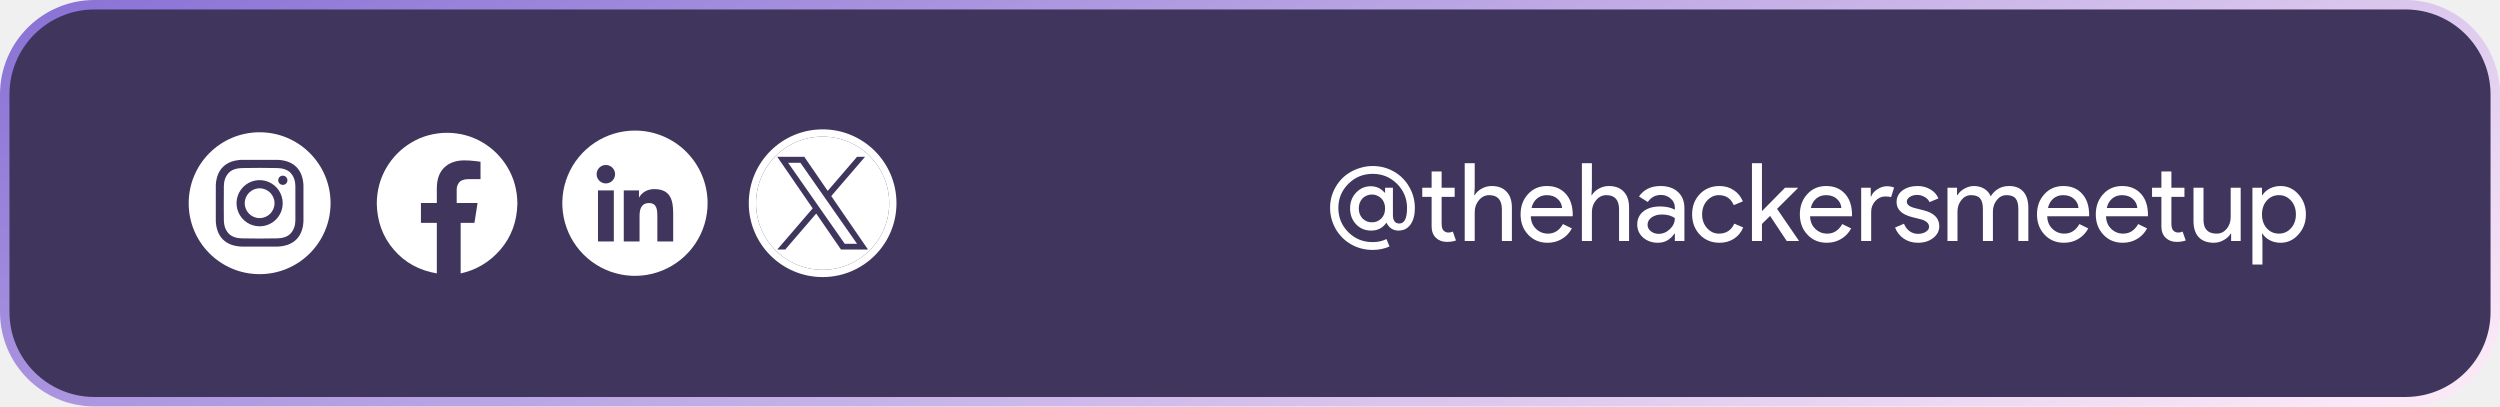
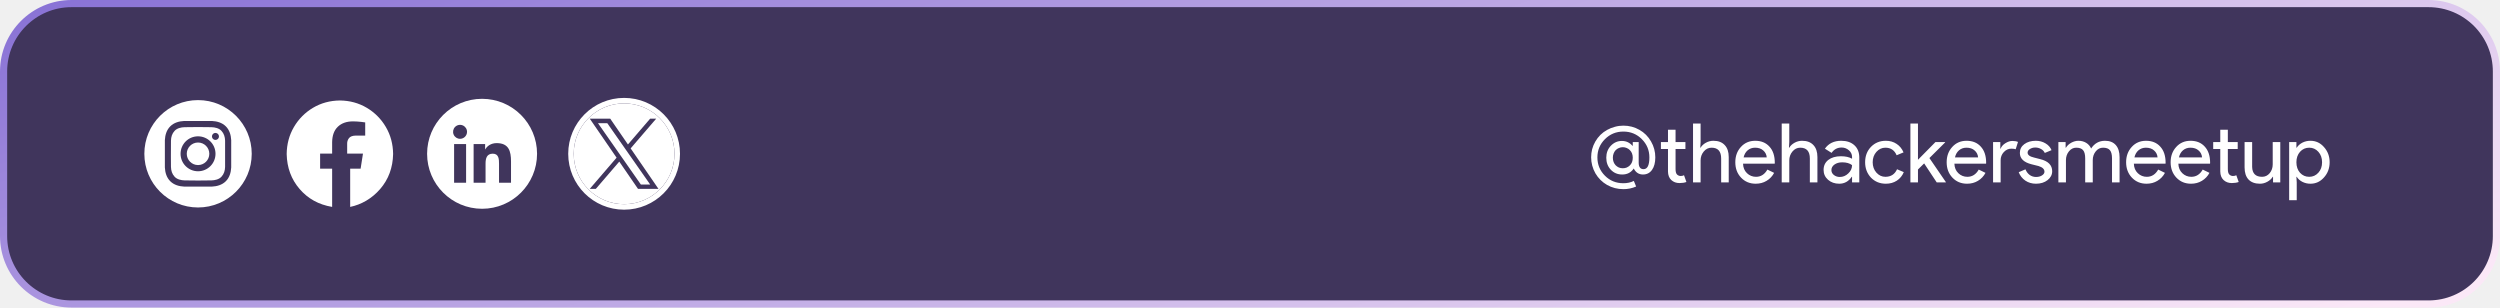
- <svg xmlns="http://www.w3.org/2000/svg" width="529" height="86" viewBox="0 0 529 86" fill="none">
-   <rect x="1" y="1" width="527" height="84" rx="19" fill="#40355C" />
-   <rect x="1" y="1" width="527" height="84" rx="19" stroke="url(#paint0_linear_1837_487)" stroke-width="2" />
-   <g clip-path="url(#clip0_1837_487)">
-     <path d="M54.938 46.152C56.678 46.152 58.09 44.74 58.09 42.999C58.09 41.258 56.678 39.847 54.938 39.847C53.197 39.847 51.785 41.258 51.785 42.999C51.785 44.74 53.197 46.152 54.938 46.152Z" fill="white" />
-     <path d="M54.937 27.988C46.647 27.988 39.926 34.709 39.926 42.999C39.926 51.29 46.647 58.011 54.937 58.011C63.227 58.011 69.948 51.29 69.948 42.999C69.948 34.709 63.227 27.988 54.937 27.988ZM64.211 46.815C64.139 48.242 63.738 49.649 62.698 50.678C61.648 51.717 60.234 52.104 58.793 52.175H51.081C49.64 52.104 48.226 51.717 47.176 50.678C46.136 49.649 45.735 48.242 45.663 46.815V39.184C45.735 37.757 46.136 36.35 47.176 35.321C48.226 34.282 49.64 33.895 51.081 33.824H58.793C60.234 33.895 61.648 34.282 62.698 35.321C63.738 36.35 64.139 37.757 64.211 39.184L64.211 46.815Z" fill="white" />
-     <path d="M58.694 35.562C56.815 35.511 53.055 35.511 51.177 35.562C50.199 35.589 49.091 35.833 48.394 36.577C47.671 37.35 47.397 38.284 47.369 39.329C47.321 41.164 47.369 46.67 47.369 46.67C47.401 47.715 47.671 48.65 48.394 49.423C49.091 50.167 50.199 50.41 51.177 50.437C53.055 50.489 56.815 50.489 58.694 50.437C59.671 50.41 60.78 50.167 61.476 49.423C62.2 48.65 62.473 47.715 62.501 46.67V39.329C62.473 38.284 62.2 37.35 61.476 36.577C60.779 35.833 59.671 35.589 58.694 35.562ZM54.935 47.886C53.969 47.886 53.024 47.599 52.22 47.062C51.417 46.526 50.791 45.762 50.421 44.87C50.051 43.977 49.954 42.994 50.143 42.047C50.331 41.099 50.797 40.228 51.48 39.545C52.163 38.861 53.034 38.396 53.982 38.208C54.93 38.019 55.912 38.116 56.805 38.486C57.698 38.855 58.461 39.482 58.998 40.285C59.535 41.089 59.821 42.033 59.821 43C59.821 44.296 59.306 45.538 58.39 46.455C57.474 47.371 56.231 47.886 54.935 47.886ZM59.842 39.122C59.649 39.122 59.46 39.065 59.299 38.957C59.138 38.85 59.013 38.697 58.939 38.519C58.865 38.34 58.846 38.144 58.884 37.954C58.921 37.765 59.014 37.59 59.151 37.454C59.288 37.317 59.462 37.224 59.651 37.187C59.841 37.149 60.038 37.168 60.216 37.242C60.395 37.316 60.547 37.441 60.655 37.602C60.762 37.763 60.819 37.952 60.819 38.145C60.819 38.273 60.794 38.4 60.745 38.519C60.696 38.638 60.624 38.745 60.533 38.836C60.442 38.927 60.334 38.999 60.216 39.048C60.097 39.097 59.97 39.122 59.842 39.122Z" fill="white" />
+ <svg xmlns="http://www.w3.org/2000/svg" width="699" height="86" fill="none">
+   <rect width="697" height="84" x="1" y="1" fill="#40355C" rx="19" />
+   <rect width="697" height="84" x="1" y="1" stroke="url(#a)" stroke-width="2" rx="19" />
+   <g fill="#fff" clip-path="url(#b)">
+     <path d="M55.371 46.152a3.152 3.152 0 1 0 0-6.305 3.152 3.152 0 0 0 0 6.305" />
+     <path d="M55.37 27.988c-8.29 0-15.01 6.721-15.01 15.011S47.08 58.01 55.37 58.01 70.383 51.29 70.383 43c0-8.291-6.721-15.012-15.012-15.012m9.275 18.827c-.072 1.427-.473 2.834-1.513 3.863-1.05 1.039-2.464 1.426-3.905 1.497h-7.713c-1.44-.071-2.855-.458-3.905-1.497-1.04-1.029-1.44-2.436-1.513-3.863v-7.63c.072-1.428.473-2.835 1.513-3.864 1.05-1.04 2.464-1.426 3.905-1.497h7.713c1.44.07 2.855.458 3.905 1.497 1.04 1.029 1.44 2.436 1.513 3.863z" />
+     <path d="M59.127 35.563a183 183 0 0 0-7.517 0c-.977.026-2.085.27-2.782 1.014-.724.773-.997 1.707-1.025 2.752-.049 1.835 0 7.341 0 7.341.032 1.045.301 1.98 1.025 2.753.697.744 1.805.987 2.782 1.014 1.879.052 5.639.052 7.517 0 .978-.027 2.086-.27 2.783-1.014.724-.773.997-1.708 1.025-2.753v-7.34c-.028-1.046-.302-1.98-1.025-2.753-.697-.744-1.805-.988-2.783-1.014M55.37 47.886a4.886 4.886 0 1 1 0-9.772 4.886 4.886 0 0 1 0 9.772m4.907-8.764a.978.978 0 1 1 0-1.955.978.978 0 0 1 0 1.955" />
  </g>
-   <g clip-path="url(#clip1_1837_487)">
-     <path fill-rule="evenodd" clip-rule="evenodd" d="M94.602 28.094C97.373 28.126 99.876 28.807 102.112 30.137C104.321 31.441 106.159 33.29 107.45 35.507C108.772 37.757 109.449 40.275 109.481 43.063C109.402 46.878 108.199 50.137 105.871 52.838C103.543 55.54 100.562 57.211 97.475 57.852V47.157H100.393L101.053 42.953H96.635V40.2C96.61 39.63 96.79 39.069 97.143 38.62C97.497 38.169 98.119 37.933 99.01 37.91H101.678V34.228C101.64 34.215 101.277 34.167 100.588 34.082C99.808 33.99 99.023 33.942 98.237 33.935C96.459 33.944 95.052 34.446 94.017 35.441C92.982 36.436 92.454 37.875 92.431 39.759V42.953H89.069V47.157H92.431V57.852C88.642 57.211 85.66 55.54 83.332 52.838C81.004 50.137 79.801 46.878 79.723 43.063C79.754 40.275 80.431 37.757 81.754 35.507C83.044 33.29 84.882 31.441 87.091 30.137C89.327 28.807 91.83 28.126 94.602 28.094Z" fill="white" />
+   <path fill="#fff" fill-rule="evenodd" d="M95.035 28.094q4.157.048 7.511 2.043a15 15 0 0 1 5.337 5.37q1.984 3.374 2.031 7.557-.118 5.722-3.609 9.774c-2.328 2.702-5.31 4.373-8.396 5.014V47.157h2.918l.66-4.204h-4.419V40.2a2.4 2.4 0 0 1 .509-1.58q.53-.675 1.867-.71h2.668v-3.682a23 23 0 0 0-1.09-.146 22 22 0 0 0-2.351-.147q-2.669.013-4.22 1.506-1.553 1.492-1.586 4.318v3.194h-3.362v4.203h3.362v10.696c-3.79-.64-6.771-2.312-9.1-5.014q-3.49-4.052-3.609-9.775.048-4.181 2.031-7.556a15 15 0 0 1 5.338-5.37q3.353-1.995 7.51-2.043" clip-rule="evenodd" />
+   <g clip-path="url(#c)">
+     <path fill="#fff" d="M134.789 27.628a15.372 15.372 0 1 0 0 30.745 15.372 15.372 0 0 0 0-30.745M130.32 51.09h-3.354V40.287h3.354zm-1.679-12.277a1.95 1.95 0 0 1-1.808-1.197 1.95 1.95 0 0 1 2.538-2.562 1.95 1.95 0 0 1 1.213 1.797 1.957 1.957 0 0 1-1.943 1.962M142.88 51.09h-3.352v-5.259c0-1.254-.024-2.862-1.743-2.862s-2.023 1.364-2.023 2.771v5.35h-3.339V40.287h3.218v1.473h.046c.447-.85 1.542-1.745 3.174-1.745 3.394 0 4.019 2.236 4.019 5.14z" />
  </g>
-   <g clip-path="url(#clip2_1837_487)">
-     <path d="M134.356 27.628C131.316 27.628 128.344 28.53 125.816 30.219C123.288 31.908 121.318 34.309 120.154 37.117C118.991 39.926 118.687 43.017 119.28 45.999C119.873 48.98 121.337 51.719 123.487 53.869C125.636 56.019 128.375 57.483 131.357 58.076C134.339 58.669 137.429 58.364 140.238 57.201C143.047 56.038 145.448 54.068 147.137 51.54C148.826 49.012 149.727 46.04 149.727 43C149.727 38.923 148.108 35.013 145.225 32.131C142.342 29.248 138.432 27.628 134.356 27.628ZM129.886 51.09H126.533V40.288H129.886V51.09ZM128.207 38.813C127.821 38.815 127.444 38.702 127.122 38.489C126.8 38.276 126.549 37.972 126.399 37.616C126.25 37.26 126.21 36.868 126.283 36.489C126.357 36.11 126.541 35.762 126.813 35.488C127.084 35.214 127.431 35.026 127.809 34.949C128.187 34.872 128.58 34.909 128.937 35.054C129.294 35.2 129.6 35.449 129.816 35.769C130.032 36.089 130.149 36.465 130.151 36.851C130.152 37.369 129.948 37.866 129.584 38.233C129.22 38.601 128.725 38.809 128.207 38.813ZM142.446 51.09H139.095V45.831C139.095 44.577 139.07 42.969 137.351 42.969C135.632 42.969 135.329 44.333 135.329 45.74V51.09H131.989V40.288H135.207V41.76H135.254C135.701 40.91 136.795 40.014 138.427 40.014C141.821 40.014 142.446 42.251 142.446 45.156V51.09Z" fill="white" />
+   <g fill="#fff" clip-path="url(#d)">
+     <path d="m175.444 42.518 6.342 9.07h-2.603l-5.175-7.401-.76-1.087-6.045-8.647h2.603l4.878 6.978z" />
+     <path d="M185.546 28.908h-22.091a3.045 3.045 0 0 0-3.045 3.045v22.09a3.045 3.045 0 0 0 3.045 3.046h22.091a3.045 3.045 0 0 0 3.045-3.045v-22.09a3.045 3.045 0 0 0-3.045-3.046m-7.161 23.898-5.237-7.621-6.556 7.621h-1.695l7.499-8.716-7.499-10.914h5.719l4.959 7.218 6.209-7.218h1.694l-7.15 8.312h-.001l7.777 11.318z" />
  </g>
-   <g clip-path="url(#clip3_1837_487)">
-     <path d="M175.01 42.518L181.352 51.589H178.749L173.575 44.187V44.186L172.815 43.1L166.77 34.453H169.372L174.251 41.431L175.01 42.518Z" fill="white" />
-     <path d="M185.112 28.908H163.022C161.34 28.908 159.977 30.271 159.977 31.953V54.044C159.977 55.726 161.34 57.089 163.022 57.089H185.112C186.794 57.089 188.157 55.726 188.157 54.044V31.953C188.157 30.271 186.794 28.908 185.112 28.908ZM177.951 52.806L172.714 45.184L166.158 52.806H164.463L171.962 44.09L164.463 33.176H170.183L175.142 40.394L181.35 33.176H183.045L175.894 41.488H175.894L183.671 52.806H177.951Z" fill="white" />
-   </g>
-   <rect x="159.208" y="28.141" width="29.718" height="29.718" rx="14.859" stroke="white" stroke-width="1.537" />
-   <path d="M299.386 44.008C299.386 45.48 299.079 46.645 298.466 47.504C297.852 48.363 297.009 48.792 295.936 48.792C294.786 48.792 293.927 48.232 293.36 47.113C292.608 48.232 291.535 48.792 290.14 48.792C288.852 48.792 287.786 48.347 286.943 47.458C286.099 46.569 285.678 45.449 285.678 44.1C285.678 42.766 286.099 41.654 286.943 40.765C287.801 39.86 288.836 39.408 290.048 39.408C291.228 39.408 292.21 39.86 292.992 40.765H293.084V39.73H294.74V45.457C294.74 46.684 295.192 47.297 296.097 47.297C297.185 47.297 297.73 46.201 297.73 44.008C297.73 42.015 297.024 40.313 295.614 38.902C294.203 37.491 292.486 36.786 290.462 36.786C288.438 36.786 286.72 37.491 285.31 38.902C283.899 40.313 283.194 42.015 283.194 44.008C283.194 46.017 283.899 47.726 285.31 49.137C286.705 50.532 288.422 51.23 290.462 51.23C291.566 51.23 292.539 51.015 293.383 50.586L294.027 52.15C292.923 52.641 291.734 52.886 290.462 52.886C288.821 52.886 287.303 52.495 285.908 51.713C284.543 50.931 283.454 49.85 282.642 48.47C282.243 47.765 281.944 47.036 281.745 46.285C281.545 45.534 281.446 44.767 281.446 43.985C281.446 43.218 281.538 42.467 281.722 41.731C281.921 40.98 282.22 40.259 282.619 39.569C283.017 38.879 283.493 38.258 284.045 37.706C284.612 37.154 285.233 36.694 285.908 36.326C286.598 35.943 287.326 35.651 288.093 35.452C288.859 35.237 289.649 35.13 290.462 35.13C292.087 35.13 293.582 35.521 294.947 36.303C296.327 37.085 297.408 38.166 298.19 39.546C298.987 40.911 299.386 42.398 299.386 44.008ZM287.518 44.1C287.518 44.529 287.587 44.928 287.725 45.296C287.863 45.649 288.054 45.955 288.3 46.216C288.56 46.477 288.859 46.684 289.197 46.837C289.534 46.975 289.902 47.044 290.301 47.044C290.699 47.044 291.067 46.975 291.405 46.837C291.742 46.684 292.033 46.484 292.279 46.239C292.539 45.978 292.739 45.672 292.877 45.319C293.015 44.951 293.084 44.545 293.084 44.1C293.084 43.671 293.015 43.272 292.877 42.904C292.739 42.536 292.539 42.229 292.279 41.984C292.033 41.723 291.742 41.524 291.405 41.386C291.067 41.233 290.699 41.156 290.301 41.156C289.902 41.156 289.534 41.233 289.197 41.386C288.859 41.524 288.56 41.723 288.3 41.984C288.054 42.245 287.863 42.559 287.725 42.927C287.587 43.28 287.518 43.671 287.518 44.1ZM306.151 51.184C305.231 51.184 304.465 50.9 303.851 50.333C303.253 49.766 302.947 48.976 302.931 47.964V41.662H300.953V39.73H302.931V36.28H305.047V39.73H307.807V41.662H305.047V47.274C305.047 48.025 305.193 48.539 305.484 48.815C305.776 49.076 306.105 49.206 306.473 49.206C306.642 49.206 306.803 49.191 306.956 49.16C307.125 49.114 307.278 49.06 307.416 48.999L308.083 50.885C307.531 51.084 306.887 51.184 306.151 51.184ZM309.933 34.532H312.049V39.73L311.957 41.294H312.049C312.371 40.742 312.861 40.282 313.521 39.914C314.195 39.546 314.893 39.362 315.614 39.362C316.994 39.362 318.052 39.761 318.788 40.558C319.539 41.34 319.915 42.459 319.915 43.916V51H317.799V44.33C317.799 42.306 316.902 41.294 315.108 41.294C314.249 41.294 313.521 41.654 312.923 42.375C312.34 43.08 312.049 43.908 312.049 44.859V51H309.933V34.532ZM327.458 51.368C325.802 51.368 324.438 50.801 323.364 49.666C322.291 48.531 321.754 47.098 321.754 45.365C321.754 43.648 322.276 42.222 323.318 41.087C324.361 39.937 325.695 39.362 327.32 39.362C328.992 39.362 330.318 39.906 331.299 40.995C332.296 42.068 332.794 43.579 332.794 45.526L332.771 45.756H323.916C323.947 46.86 324.315 47.749 325.02 48.424C325.726 49.099 326.569 49.436 327.55 49.436C328.9 49.436 329.958 48.761 330.724 47.412L332.61 48.332C332.104 49.283 331.399 50.026 330.494 50.563C329.605 51.1 328.593 51.368 327.458 51.368ZM324.077 44.008H330.54C330.479 43.226 330.157 42.582 329.574 42.076C329.007 41.555 328.24 41.294 327.274 41.294C326.477 41.294 325.787 41.539 325.204 42.03C324.637 42.521 324.261 43.18 324.077 44.008ZM334.729 34.532H336.845V39.73L336.753 41.294H336.845C337.167 40.742 337.658 40.282 338.317 39.914C338.992 39.546 339.69 39.362 340.41 39.362C341.79 39.362 342.848 39.761 343.584 40.558C344.336 41.34 344.711 42.459 344.711 43.916V51H342.595V44.33C342.595 42.306 341.698 41.294 339.904 41.294C339.046 41.294 338.317 41.654 337.719 42.375C337.137 43.08 336.845 43.908 336.845 44.859V51H334.729V34.532ZM348.624 47.55C348.624 48.102 348.854 48.562 349.314 48.93C349.789 49.298 350.341 49.482 350.97 49.482C351.859 49.482 352.649 49.152 353.339 48.493C354.044 47.834 354.397 47.059 354.397 46.17C353.738 45.649 352.818 45.388 351.637 45.388C350.778 45.388 350.058 45.595 349.475 46.009C348.908 46.423 348.624 46.937 348.624 47.55ZM351.361 39.362C352.925 39.362 354.159 39.784 355.064 40.627C355.969 41.455 356.421 42.597 356.421 44.054V51H354.397V49.436H354.305C353.431 50.724 352.266 51.368 350.809 51.368C349.567 51.368 348.524 51 347.681 50.264C346.853 49.528 346.439 48.608 346.439 47.504C346.439 46.339 346.876 45.411 347.75 44.721C348.639 44.031 349.82 43.686 351.292 43.686C352.549 43.686 353.584 43.916 354.397 44.376V43.893C354.397 43.157 354.106 42.536 353.523 42.03C352.94 41.509 352.258 41.248 351.476 41.248C350.295 41.248 349.36 41.746 348.67 42.743L346.807 41.57C347.834 40.098 349.352 39.362 351.361 39.362ZM363.847 51.368C362.176 51.368 360.788 50.801 359.684 49.666C358.596 48.501 358.051 47.067 358.051 45.365C358.051 43.632 358.596 42.199 359.684 41.064C360.788 39.929 362.176 39.362 363.847 39.362C364.997 39.362 366.002 39.653 366.86 40.236C367.719 40.803 368.363 41.593 368.792 42.605L366.86 43.41C366.262 41.999 365.212 41.294 363.709 41.294C362.743 41.294 361.908 41.685 361.202 42.467C360.512 43.249 360.167 44.215 360.167 45.365C360.167 46.515 360.512 47.481 361.202 48.263C361.908 49.045 362.743 49.436 363.709 49.436C365.258 49.436 366.347 48.731 366.975 47.32L368.861 48.125C368.447 49.137 367.796 49.934 366.906 50.517C366.032 51.084 365.013 51.368 363.847 51.368ZM380.625 51H378.072L374.553 45.687L372.828 47.389V51H370.712V34.532H372.828V44.675L377.704 39.73H380.418V39.822L376.025 44.192L380.625 50.908V51ZM386.553 51.368C384.897 51.368 383.532 50.801 382.459 49.666C381.386 48.531 380.849 47.098 380.849 45.365C380.849 43.648 381.37 42.222 382.413 41.087C383.456 39.937 384.79 39.362 386.415 39.362C388.086 39.362 389.413 39.906 390.394 40.995C391.391 42.068 391.889 43.579 391.889 45.526L391.866 45.756H383.011C383.042 46.86 383.41 47.749 384.115 48.424C384.82 49.099 385.664 49.436 386.645 49.436C387.994 49.436 389.052 48.761 389.819 47.412L391.705 48.332C391.199 49.283 390.494 50.026 389.589 50.563C388.7 51.1 387.688 51.368 386.553 51.368ZM383.172 44.008H389.635C389.574 43.226 389.252 42.582 388.669 42.076C388.102 41.555 387.335 41.294 386.369 41.294C385.572 41.294 384.882 41.539 384.299 42.03C383.732 42.521 383.356 43.18 383.172 44.008ZM395.94 51H393.824V39.73H395.848V41.57H395.94C396.155 40.972 396.592 40.466 397.251 40.052C397.926 39.623 398.585 39.408 399.229 39.408C399.842 39.408 400.364 39.5 400.793 39.684L400.149 41.731C399.888 41.624 399.474 41.57 398.907 41.57C398.11 41.57 397.412 41.892 396.814 42.536C396.231 43.18 395.94 43.931 395.94 44.79V51ZM410.355 47.872C410.355 48.853 409.926 49.681 409.067 50.356C408.209 51.031 407.128 51.368 405.824 51.368C404.69 51.368 403.693 51.077 402.834 50.494C401.976 49.896 401.362 49.114 400.994 48.148L402.88 47.343C403.156 48.018 403.555 48.547 404.076 48.93C404.613 49.298 405.196 49.482 405.824 49.482C406.499 49.482 407.059 49.336 407.503 49.045C407.963 48.754 408.193 48.409 408.193 48.01C408.193 47.289 407.641 46.76 406.537 46.423L404.605 45.94C402.413 45.388 401.316 44.33 401.316 42.766C401.316 41.739 401.73 40.918 402.558 40.305C403.402 39.676 404.475 39.362 405.778 39.362C406.775 39.362 407.672 39.6 408.469 40.075C409.282 40.55 409.849 41.187 410.171 41.984L408.285 42.766C408.071 42.291 407.718 41.923 407.227 41.662C406.752 41.386 406.215 41.248 405.617 41.248C405.065 41.248 404.567 41.386 404.122 41.662C403.693 41.938 403.478 42.275 403.478 42.674C403.478 43.318 404.084 43.778 405.295 44.054L406.997 44.491C409.236 45.043 410.355 46.17 410.355 47.872ZM414.201 51H412.085V39.73H414.109V41.294H414.201C414.523 40.742 415.014 40.282 415.673 39.914C416.348 39.546 417.015 39.362 417.674 39.362C418.502 39.362 419.23 39.554 419.859 39.937C420.488 40.32 420.948 40.849 421.239 41.524C422.174 40.083 423.47 39.362 425.126 39.362C426.429 39.362 427.434 39.761 428.139 40.558C428.844 41.355 429.197 42.49 429.197 43.962V51H427.081V44.284C427.081 43.226 426.889 42.467 426.506 42.007C426.123 41.532 425.479 41.294 424.574 41.294C423.761 41.294 423.079 41.639 422.527 42.329C421.975 43.019 421.699 43.832 421.699 44.767V51H419.583V44.284C419.583 43.226 419.391 42.467 419.008 42.007C418.625 41.532 417.981 41.294 417.076 41.294C416.263 41.294 415.581 41.639 415.029 42.329C414.477 43.019 414.201 43.832 414.201 44.767V51ZM436.731 51.368C435.075 51.368 433.71 50.801 432.637 49.666C431.563 48.531 431.027 47.098 431.027 45.365C431.027 43.648 431.548 42.222 432.591 41.087C433.633 39.937 434.967 39.362 436.593 39.362C438.264 39.362 439.59 39.906 440.572 40.995C441.568 42.068 442.067 43.579 442.067 45.526L442.044 45.756H433.189C433.219 46.86 433.587 47.749 434.293 48.424C434.998 49.099 435.841 49.436 436.823 49.436C438.172 49.436 439.23 48.761 439.997 47.412L441.883 48.332C441.377 49.283 440.671 50.026 439.767 50.563C438.877 51.1 437.865 51.368 436.731 51.368ZM433.35 44.008H439.813C439.751 43.226 439.429 42.582 438.847 42.076C438.279 41.555 437.513 41.294 436.547 41.294C435.749 41.294 435.059 41.539 434.477 42.03C433.909 42.521 433.534 43.18 433.35 44.008ZM449.174 51.368C447.518 51.368 446.154 50.801 445.08 49.666C444.007 48.531 443.47 47.098 443.47 45.365C443.47 43.648 443.992 42.222 445.034 41.087C446.077 39.937 447.411 39.362 449.036 39.362C450.708 39.362 452.034 39.906 453.015 40.995C454.012 42.068 454.51 43.579 454.51 45.526L454.487 45.756H445.632C445.663 46.86 446.031 47.749 446.736 48.424C447.442 49.099 448.285 49.436 449.266 49.436C450.616 49.436 451.674 48.761 452.44 47.412L454.326 48.332C453.82 49.283 453.115 50.026 452.21 50.563C451.321 51.1 450.309 51.368 449.174 51.368ZM445.793 44.008H452.256C452.195 43.226 451.873 42.582 451.29 42.076C450.723 41.555 449.956 41.294 448.99 41.294C448.193 41.294 447.503 41.539 446.92 42.03C446.353 42.521 445.977 43.18 445.793 44.008ZM460.57 51.184C459.65 51.184 458.884 50.9 458.27 50.333C457.672 49.766 457.366 48.976 457.35 47.964V41.662H455.372V39.73H457.35V36.28H459.466V39.73H462.226V41.662H459.466V47.274C459.466 48.025 459.612 48.539 459.903 48.815C460.195 49.076 460.524 49.206 460.892 49.206C461.061 49.206 461.222 49.191 461.375 49.16C461.544 49.114 461.697 49.06 461.835 48.999L462.502 50.885C461.95 51.084 461.306 51.184 460.57 51.184ZM474.129 51H472.105V49.436H472.013C471.691 49.988 471.193 50.448 470.518 50.816C469.859 51.184 469.169 51.368 468.448 51.368C467.068 51.368 466.003 50.977 465.251 50.195C464.515 49.398 464.147 48.271 464.147 46.814V39.73H466.263V46.676C466.309 48.516 467.237 49.436 469.046 49.436C469.89 49.436 470.595 49.099 471.162 48.424C471.73 47.734 472.013 46.914 472.013 45.963V39.73H474.129V51ZM482.225 49.436C483.237 49.436 484.088 49.053 484.778 48.286C485.468 47.535 485.813 46.561 485.813 45.365C485.813 44.184 485.468 43.211 484.778 42.444C484.088 41.677 483.237 41.294 482.225 41.294C481.198 41.294 480.339 41.677 479.649 42.444C478.974 43.211 478.637 44.184 478.637 45.365C478.637 46.561 478.974 47.542 479.649 48.309C480.339 49.06 481.198 49.436 482.225 49.436ZM482.57 51.368C481.742 51.368 480.983 51.192 480.293 50.839C479.618 50.486 479.097 50.019 478.729 49.436H478.637L478.729 51V55.968H476.613V39.73H478.637V41.294H478.729C479.097 40.711 479.618 40.244 480.293 39.891C480.983 39.538 481.742 39.362 482.57 39.362C484.057 39.362 485.315 39.945 486.342 41.11C487.4 42.291 487.929 43.709 487.929 45.365C487.929 47.036 487.4 48.455 486.342 49.62C485.315 50.785 484.057 51.368 482.57 51.368Z" fill="white" />
+   <rect width="29.718" height="29.718" x="159.642" y="28.141" stroke="#fff" stroke-width="1.537" rx="14.859" />
+   <path fill="#fff" d="M462.823 44.008q0 2.208-.92 3.496t-2.53 1.288q-1.725 0-2.576-1.679-1.127 1.68-3.22 1.679-1.932 0-3.197-1.334t-1.265-3.358q0-2.001 1.265-3.335 1.288-1.357 3.105-1.357 1.771 0 2.944 1.357h.092V39.73h1.656v5.727q0 1.84 1.357 1.84 1.633 0 1.633-3.289 0-2.99-2.116-5.106t-5.152-2.116-5.152 2.116-2.116 5.106q0 3.013 2.116 5.129 2.093 2.093 5.152 2.093 1.656 0 2.921-.644l.644 1.564a8.7 8.7 0 0 1-3.565.736q-2.462 0-4.554-1.173a8.84 8.84 0 0 1-3.266-3.243 9.2 9.2 0 0 1-.897-2.185 9 9 0 0 1-.299-2.3q0-1.15.276-2.254a8.8 8.8 0 0 1 .897-2.162 9 9 0 0 1 1.426-1.863 8.5 8.5 0 0 1 1.863-1.38 9.3 9.3 0 0 1 2.185-.874 8.7 8.7 0 0 1 2.369-.322q2.438 0 4.485 1.173a8.45 8.45 0 0 1 3.243 3.243 8.7 8.7 0 0 1 1.196 4.462m-11.868.092q0 .645.207 1.196.207.53.575.92.392.39.897.621.505.207 1.104.207t1.104-.207q.506-.23.874-.598.391-.39.598-.92.207-.552.207-1.219 0-.645-.207-1.196a2.4 2.4 0 0 0-.598-.92 2.5 2.5 0 0 0-.874-.598 2.6 2.6 0 0 0-1.104-.23q-.599 0-1.104.23a2.7 2.7 0 0 0-.897.598q-.368.39-.575.943a3.2 3.2 0 0 0-.207 1.173m18.634 7.084q-1.38 0-2.3-.851-.897-.85-.92-2.369v-6.302h-1.978V39.73h1.978v-3.45h2.116v3.45h2.76v1.932h-2.76v5.612q0 1.127.437 1.541.437.39.989.391.253 0 .483-.046.253-.07.46-.161l.667 1.886q-.828.3-1.932.299m3.781-16.652h2.116v5.198l-.092 1.564h.092q.483-.828 1.472-1.38a4.3 4.3 0 0 1 2.093-.552q2.07 0 3.174 1.196 1.127 1.173 1.127 3.358V51h-2.116v-6.67q0-3.036-2.691-3.036-1.288 0-2.185 1.081-.874 1.057-.874 2.484V51h-2.116zm17.526 16.836q-2.484 0-4.094-1.702t-1.61-4.301q0-2.575 1.564-4.278 1.564-1.725 4.002-1.725 2.507 0 3.979 1.633 1.495 1.61 1.495 4.531l-.023.23h-8.855q.046 1.656 1.104 2.668a3.53 3.53 0 0 0 2.53 1.012q2.023 0 3.174-2.024l1.886.92a5.6 5.6 0 0 1-2.116 2.231q-1.334.805-3.036.805m-3.381-7.36h6.463a2.75 2.75 0 0 0-.966-1.932q-.85-.782-2.3-.782-1.196 0-2.07.736-.85.735-1.127 1.978m10.652-9.476h2.116v5.198l-.092 1.564h.092q.483-.828 1.472-1.38a4.3 4.3 0 0 1 2.093-.552q2.07 0 3.174 1.196 1.127 1.173 1.127 3.358V51h-2.116v-6.67q0-3.036-2.691-3.036-1.288 0-2.185 1.081-.874 1.057-.874 2.484V51h-2.116zm13.894 13.018q0 .828.69 1.38a2.63 2.63 0 0 0 1.656.552q1.334 0 2.369-.989 1.059-.99 1.058-2.323-.989-.782-2.76-.782-1.287 0-2.162.621-.85.621-.851 1.541m2.737-8.188q2.346 0 3.703 1.265 1.357 1.242 1.357 3.427V51h-2.024v-1.564h-.092q-1.31 1.932-3.496 1.932-1.862 0-3.128-1.104-1.242-1.104-1.242-2.76 0-1.748 1.311-2.783 1.335-1.035 3.542-1.035 1.887 0 3.105.69v-.483q0-1.104-.874-1.863a2.97 2.97 0 0 0-2.047-.782q-1.77 0-2.806 1.495l-1.863-1.173q1.542-2.208 4.554-2.208m12.487 12.006q-2.507 0-4.163-1.702-1.633-1.748-1.633-4.301 0-2.599 1.633-4.301 1.656-1.702 4.163-1.702 1.725 0 3.013.874 1.287.85 1.932 2.369l-1.932.805q-.897-2.115-3.151-2.116-1.45 0-2.507 1.173-1.035 1.173-1.035 2.898t1.035 2.898q1.058 1.173 2.507 1.173 2.322 0 3.266-2.116l1.886.805a5.1 5.1 0 0 1-1.955 2.392q-1.311.85-3.059.851M544.062 51h-2.553l-3.519-5.313-1.725 1.702V51h-2.116V34.532h2.116v10.143l4.876-4.945h2.714v.092l-4.393 4.37 4.6 6.716zm5.929.368q-2.484 0-4.094-1.702t-1.61-4.301q0-2.575 1.564-4.278 1.563-1.725 4.002-1.725 2.506 0 3.979 1.633 1.495 1.61 1.495 4.531l-.023.23h-8.855q.045 1.656 1.104 2.668a3.53 3.53 0 0 0 2.53 1.012q2.024 0 3.174-2.024l1.886.92a5.6 5.6 0 0 1-2.116 2.231q-1.335.805-3.036.805m-3.381-7.36h6.463a2.75 2.75 0 0 0-.966-1.932q-.851-.782-2.3-.782-1.197 0-2.07.736-.851.735-1.127 1.978M559.378 51h-2.116V39.73h2.024v1.84h.092q.321-.897 1.311-1.518 1.011-.645 1.978-.644.92 0 1.564.276l-.644 2.047q-.391-.16-1.242-.161-1.197 0-2.093.966a3.25 3.25 0 0 0-.874 2.254zm14.415-3.128q0 1.472-1.288 2.484t-3.243 1.012q-1.702 0-2.99-.874a4.95 4.95 0 0 1-1.84-2.346l1.886-.805q.414 1.013 1.196 1.587a3.03 3.03 0 0 0 1.748.552q1.012 0 1.679-.437.69-.437.69-1.035 0-1.08-1.656-1.587l-1.932-.483q-3.29-.828-3.289-3.174 0-1.541 1.242-2.461 1.265-.943 3.22-.943 1.495 0 2.691.713 1.22.713 1.702 1.909l-1.886.782a2.3 2.3 0 0 0-1.058-1.104 3.15 3.15 0 0 0-1.61-.414q-.828 0-1.495.414-.644.414-.644 1.012 0 .966 1.817 1.38l1.702.437q3.358.828 3.358 3.381M577.638 51h-2.116V39.73h2.024v1.564h.092q.483-.828 1.472-1.38 1.012-.552 2.001-.552 1.243 0 2.185.575a3.4 3.4 0 0 1 1.38 1.587q1.404-2.162 3.887-2.162 1.956 0 3.013 1.196 1.058 1.196 1.058 3.404V51h-2.116v-6.716q0-1.587-.575-2.277-.575-.713-1.932-.713-1.219 0-2.047 1.035t-.828 2.438V51h-2.116v-6.716q0-1.587-.575-2.277-.575-.713-1.932-.713-1.218 0-2.047 1.035-.828 1.035-.828 2.438zm22.53.368q-2.484 0-4.094-1.702t-1.61-4.301q0-2.575 1.564-4.278 1.564-1.725 4.002-1.725 2.508 0 3.979 1.633 1.495 1.61 1.495 4.531l-.023.23h-8.855q.046 1.656 1.104 2.668a3.53 3.53 0 0 0 2.53 1.012q2.025 0 3.174-2.024l1.886.92a5.6 5.6 0 0 1-2.116 2.231q-1.333.805-3.036.805m-3.381-7.36h6.463a2.75 2.75 0 0 0-.966-1.932q-.85-.782-2.3-.782-1.195 0-2.07.736-.85.735-1.127 1.978m15.825 7.36q-2.484 0-4.094-1.702t-1.61-4.301q0-2.575 1.564-4.278 1.563-1.725 4.002-1.725 2.506 0 3.979 1.633 1.495 1.61 1.495 4.531l-.023.23h-8.855q.045 1.656 1.104 2.668a3.53 3.53 0 0 0 2.53 1.012q2.024 0 3.174-2.024l1.886.92a5.6 5.6 0 0 1-2.116 2.231q-1.335.805-3.036.805m-3.381-7.36h6.463a2.75 2.75 0 0 0-.966-1.932q-.851-.782-2.3-.782-1.197 0-2.07.736-.851.735-1.127 1.978m14.777 7.176q-1.38 0-2.3-.851-.897-.85-.92-2.369v-6.302h-1.978V39.73h1.978v-3.45h2.116v3.45h2.76v1.932h-2.76v5.612q0 1.127.437 1.541.437.39.989.391.252 0 .483-.046.253-.07.46-.161l.667 1.886q-.828.3-1.932.299M637.567 51h-2.024v-1.564h-.092q-.484.828-1.495 1.38-.99.552-2.07.552-2.07 0-3.197-1.173-1.104-1.195-1.104-3.381V39.73h2.116v6.946q.069 2.76 2.783 2.76 1.264 0 2.116-1.012.85-1.035.851-2.461V39.73h2.116zm8.095-1.564q1.518 0 2.553-1.15 1.035-1.127 1.035-2.921 0-1.77-1.035-2.921t-2.553-1.15q-1.54 0-2.576 1.15-1.011 1.15-1.012 2.921 0 1.794 1.012 2.944 1.035 1.127 2.576 1.127m.345 1.932a4.9 4.9 0 0 1-2.277-.529q-1.012-.529-1.564-1.403h-.092l.092 1.564v4.968h-2.116V39.73h2.024v1.564h.092q.553-.874 1.564-1.403a4.9 4.9 0 0 1 2.277-.529q2.232 0 3.772 1.748 1.587 1.77 1.587 4.255 0 2.507-1.587 4.255-1.54 1.748-3.772 1.748" />
  <defs>
-     <linearGradient id="paint0_linear_1837_487" x1="-40.338" y1="-8.387" x2="74.866" y2="266.058" gradientUnits="userSpaceOnUse">
+     <clipPath id="b">
+       <path fill="#fff" d="M40 27.629h30.743v30.743H40z" />
+     </clipPath>
+     <clipPath id="c">
+       <path fill="#fff" d="M119.418 27.629h30.743v30.743h-30.743z" />
+     </clipPath>
+     <clipPath id="d">
+       <rect width="28.181" height="28.181" x="160.41" y="28.91" fill="#fff" rx="14.09" />
+     </clipPath>
+     <linearGradient id="a" x1="-53.301" x2="39.847" y1="-8.387" y2="284.826" gradientUnits="userSpaceOnUse">
      <stop stop-color="#7E67D2" />
      <stop offset="1" stop-color="#FBE8F7" />
    </linearGradient>
-     <clipPath id="clip0_1837_487">
-       <rect width="30.743" height="30.743" fill="white" transform="translate(39.5664 27.6287)" />
-     </clipPath>
-     <clipPath id="clip1_1837_487">
-       <rect width="30.743" height="30.743" fill="white" transform="translate(79.2773 27.6287)" />
-     </clipPath>
-     <clipPath id="clip2_1837_487">
-       <rect width="30.743" height="30.743" fill="white" transform="translate(118.984 27.6287)" />
-     </clipPath>
-     <clipPath id="clip3_1837_487">
-       <rect x="159.977" y="28.91" width="28.181" height="28.181" rx="14.09" fill="white" />
-     </clipPath>
  </defs>
</svg>
